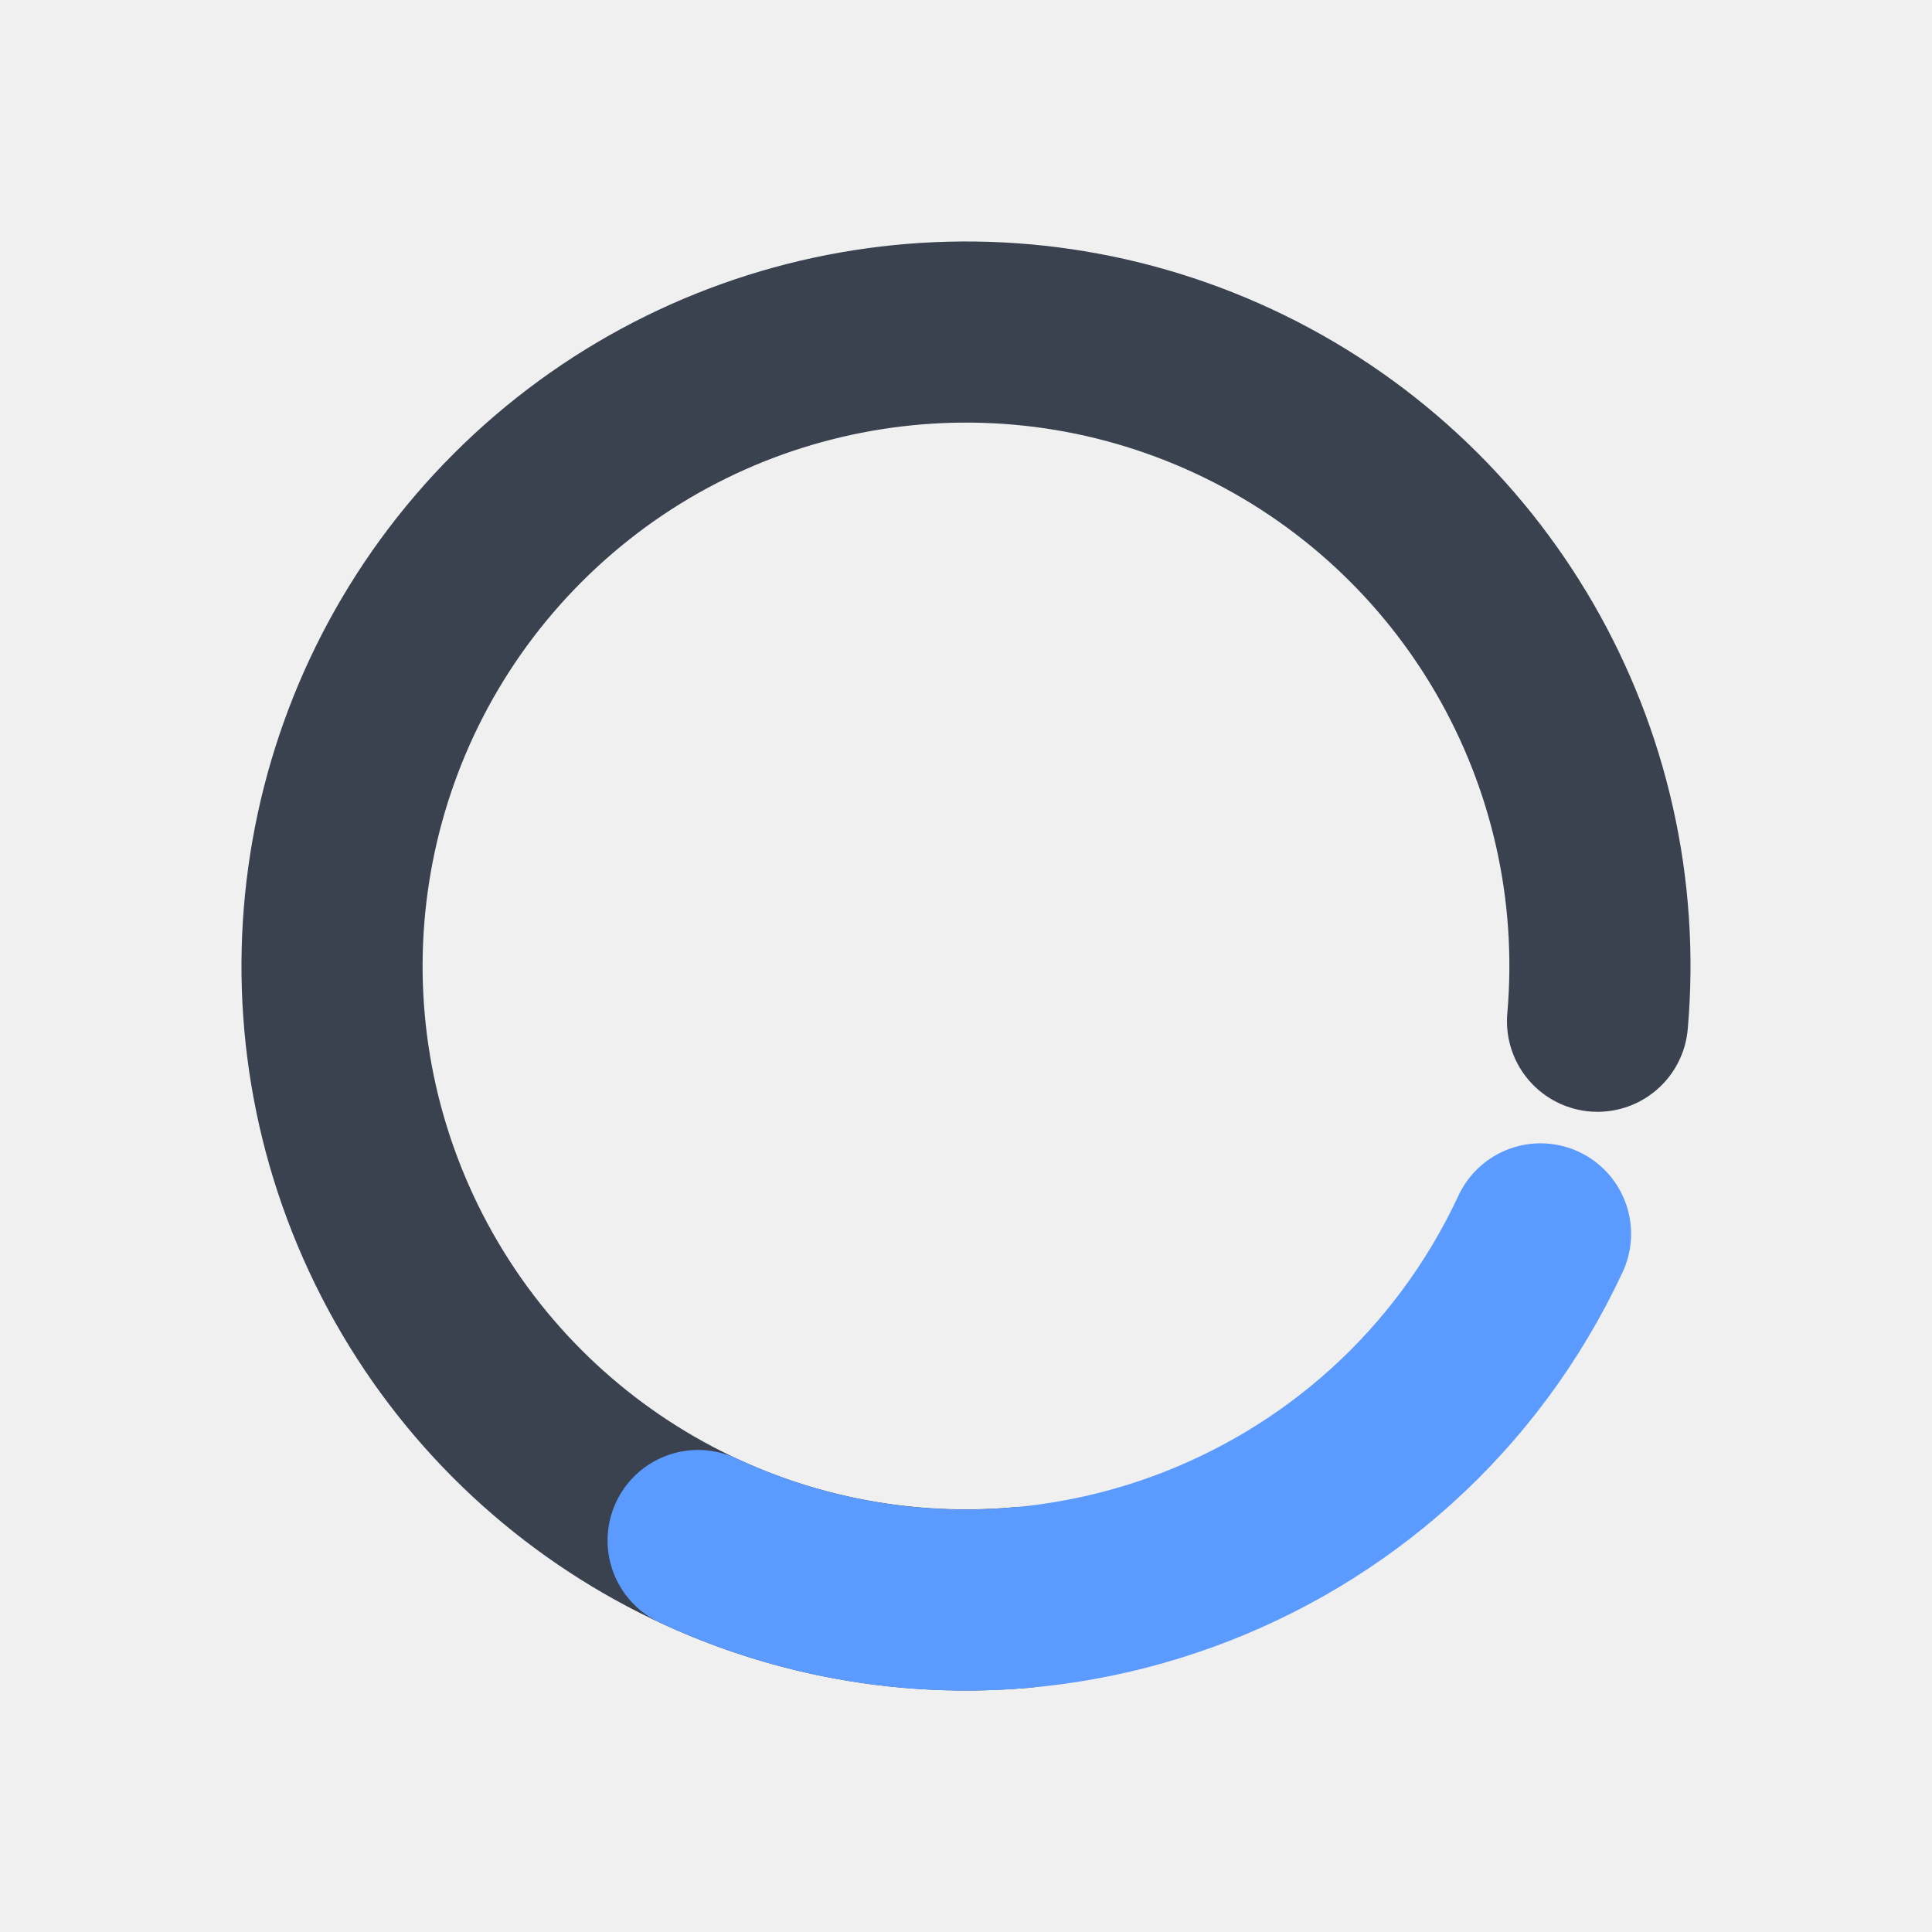
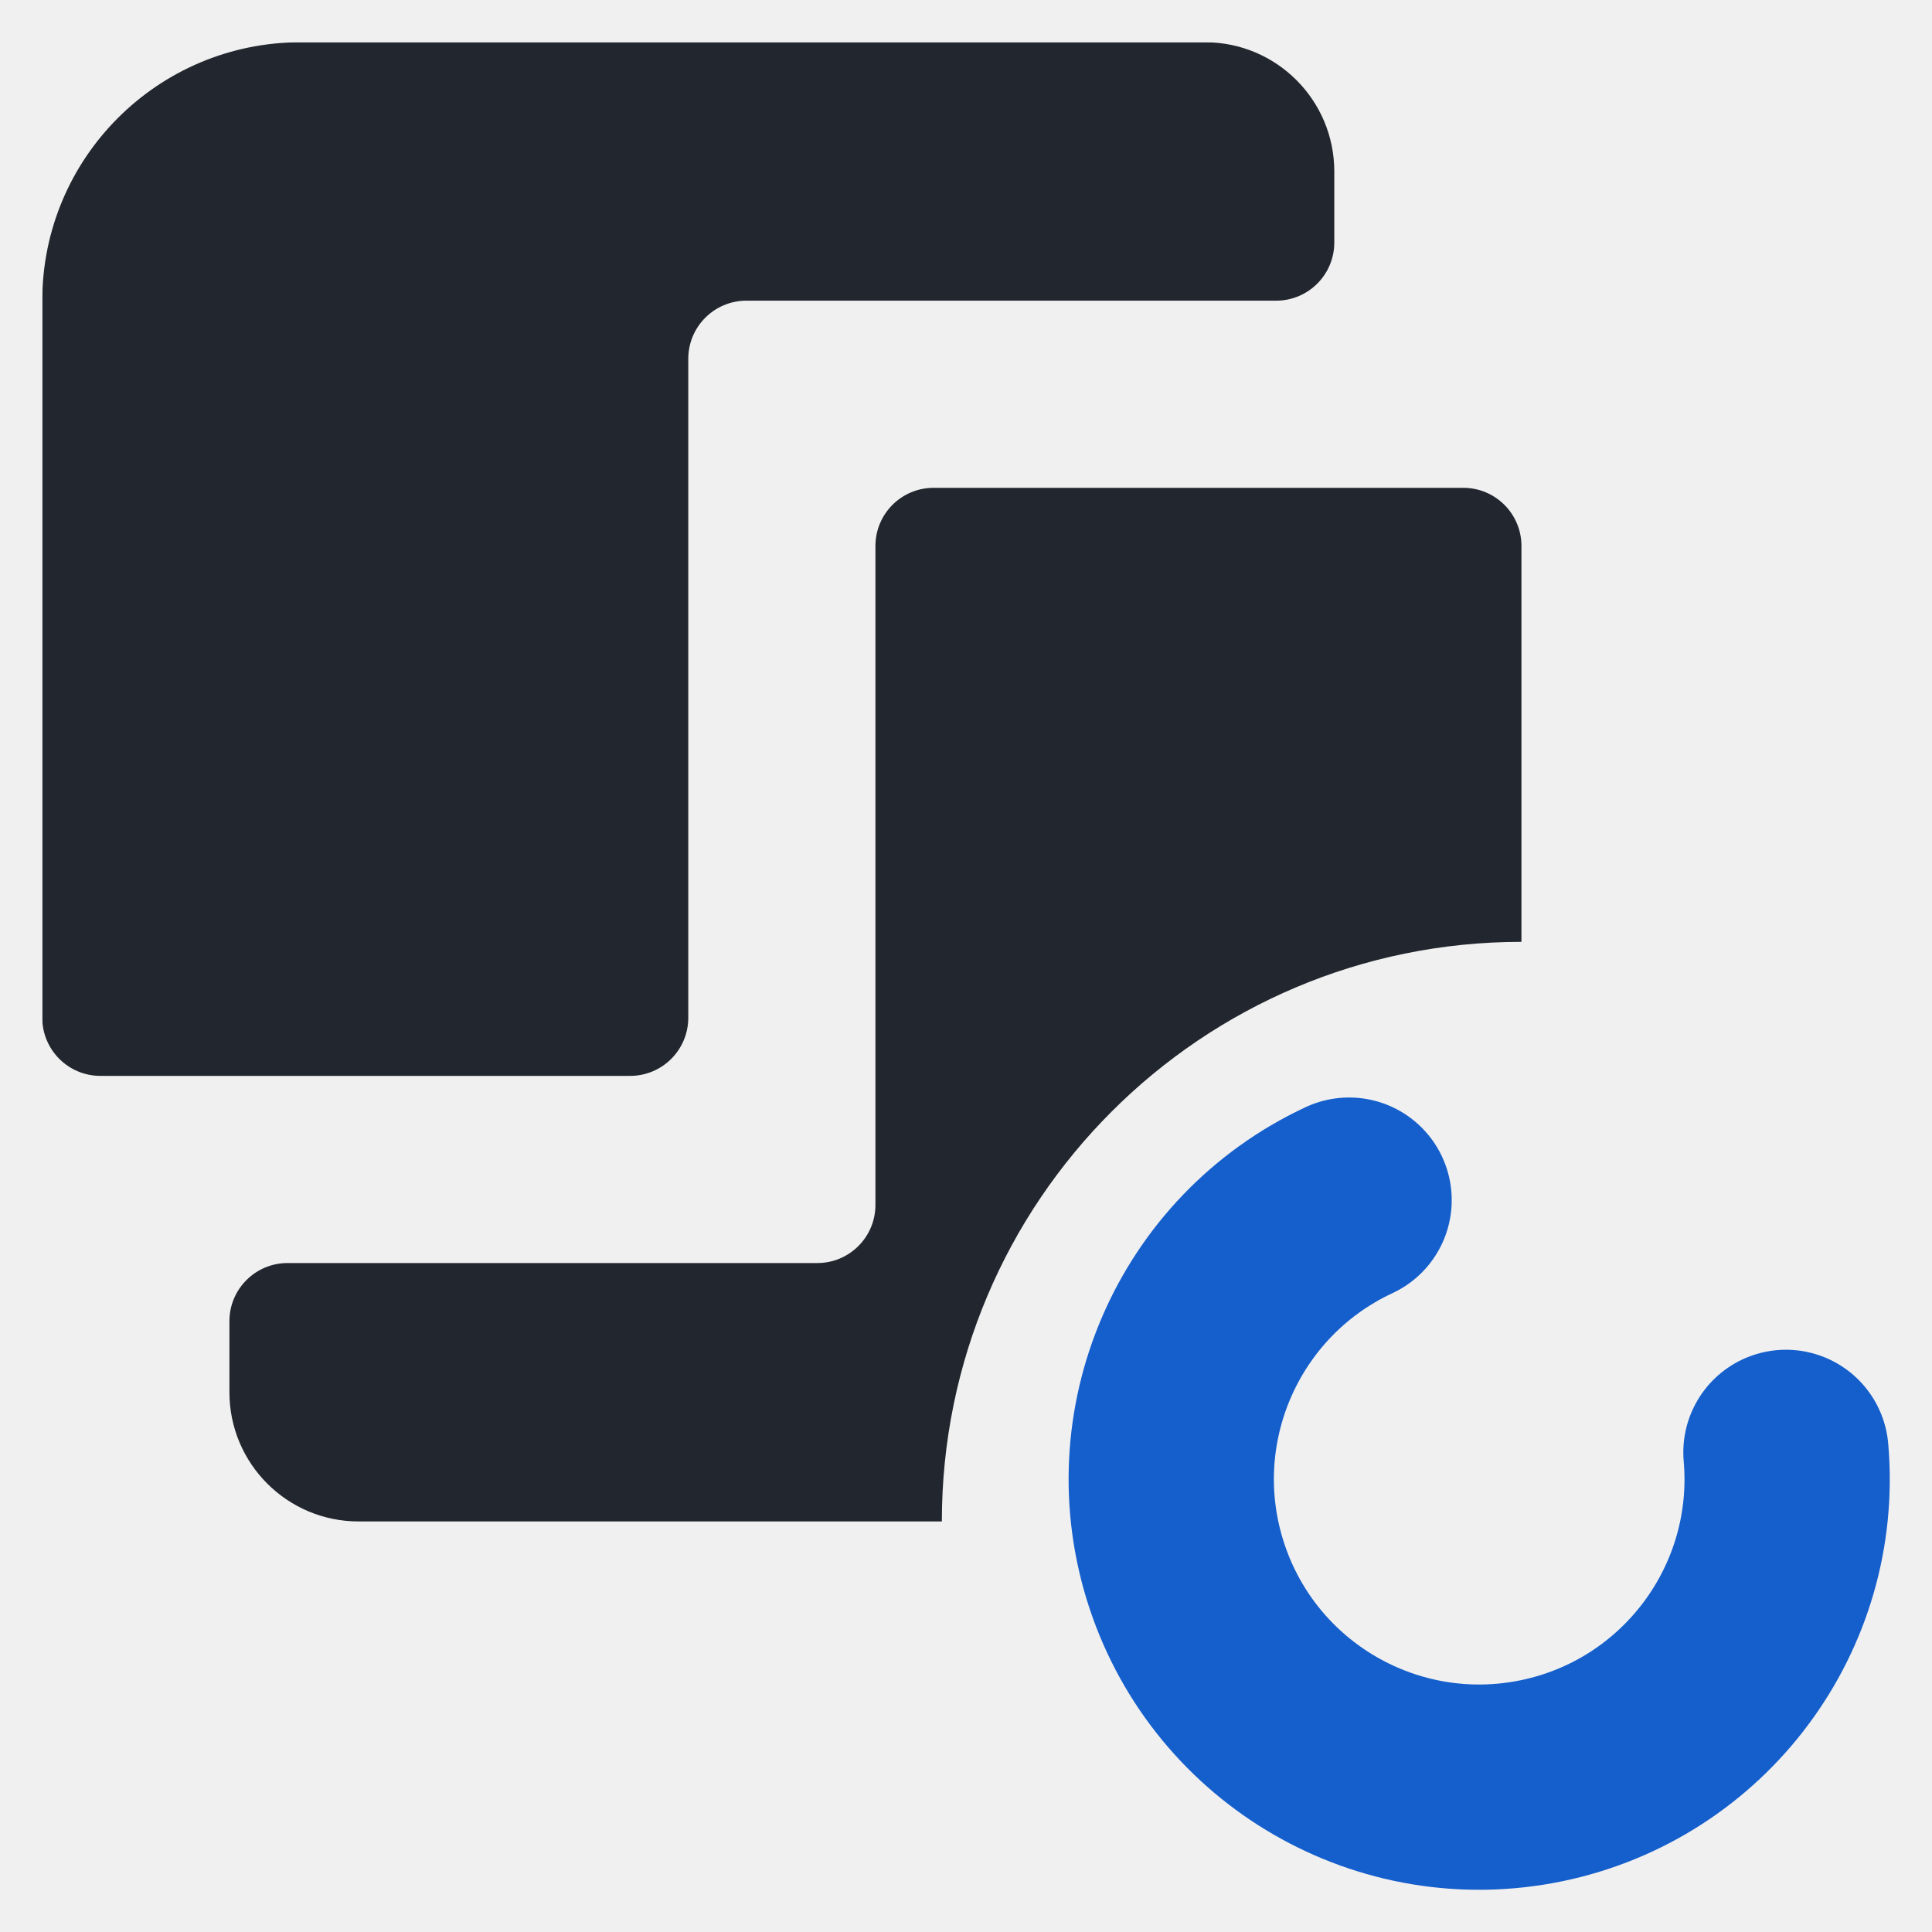
<svg xmlns="http://www.w3.org/2000/svg" width="32" height="32" viewBox="0 0 32 32" fill="none" stroke-linejoin="round" stroke-linecap="round" role="img" aria-label="superbackup — running (light)">
-   <path d="M 16.915 26.460 A 10.5 10.5 0 1 1 26.460 16.915" fill="none" stroke="#3A4250" stroke-width="3" stroke-linecap="round" />
-   <path d="M 25.516 20.437 A 10.5 10.5 0 0 1 11.563 25.516" fill="none" stroke="#5B9BFF" stroke-width="3" stroke-linecap="round" />
+   <defs>
+     <mask id="badge-clearance">
+       <rect x="0" y="0" width="32" height="32" fill="#fff" />
+       <circle cx="24.5" cy="24.5" r="9.6" fill="#000" />
+     </mask>
+   </defs>
+   <g transform="translate(0.7 0.7)" mask="url(#badge-clearance)">
+     <path d="M 0 4.28 A 4.28 4.28 0 0 1 4.28 0 L 19.26 0 A 2.14 2.14 0 0 1 21.4 2.14 L 21.4 3.317 A 0.963 0.963 0 0 1 20.437 4.28 L 11.663 4.28 A 0.963 0.963 0 0 0 10.7 5.243 L 10.7 16.157 A 0.963 0.963 0 0 1 9.737 17.12 L 0.963 17.12 A 0.963 0.963 0 0 1 0 16.157 Z" fill="#22262E" />
+     <path d="M 0 4.28 A 4.28 4.28 0 0 1 4.28 0 L 19.26 0 A 2.14 2.14 0 0 1 21.4 2.14 L 21.4 3.317 A 0.963 0.963 0 0 1 20.437 4.28 L 11.663 4.28 A 0.963 0.963 0 0 0 10.7 5.243 L 10.7 16.157 A 0.963 0.963 0 0 1 9.737 17.12 L 0.963 17.12 A 0.963 0.963 0 0 1 0 16.157 Z" fill="#22262E" transform="translate(3.1 3.1) rotate(180 10.7 10.7)" />
+   </g>
+   <path d="M 29.581 24.056 A 5.1 5.1 0 1 1 22.345 19.878" fill="none" stroke="#155FCC" stroke-width="3.4" stroke-linecap="round" />
</svg>
